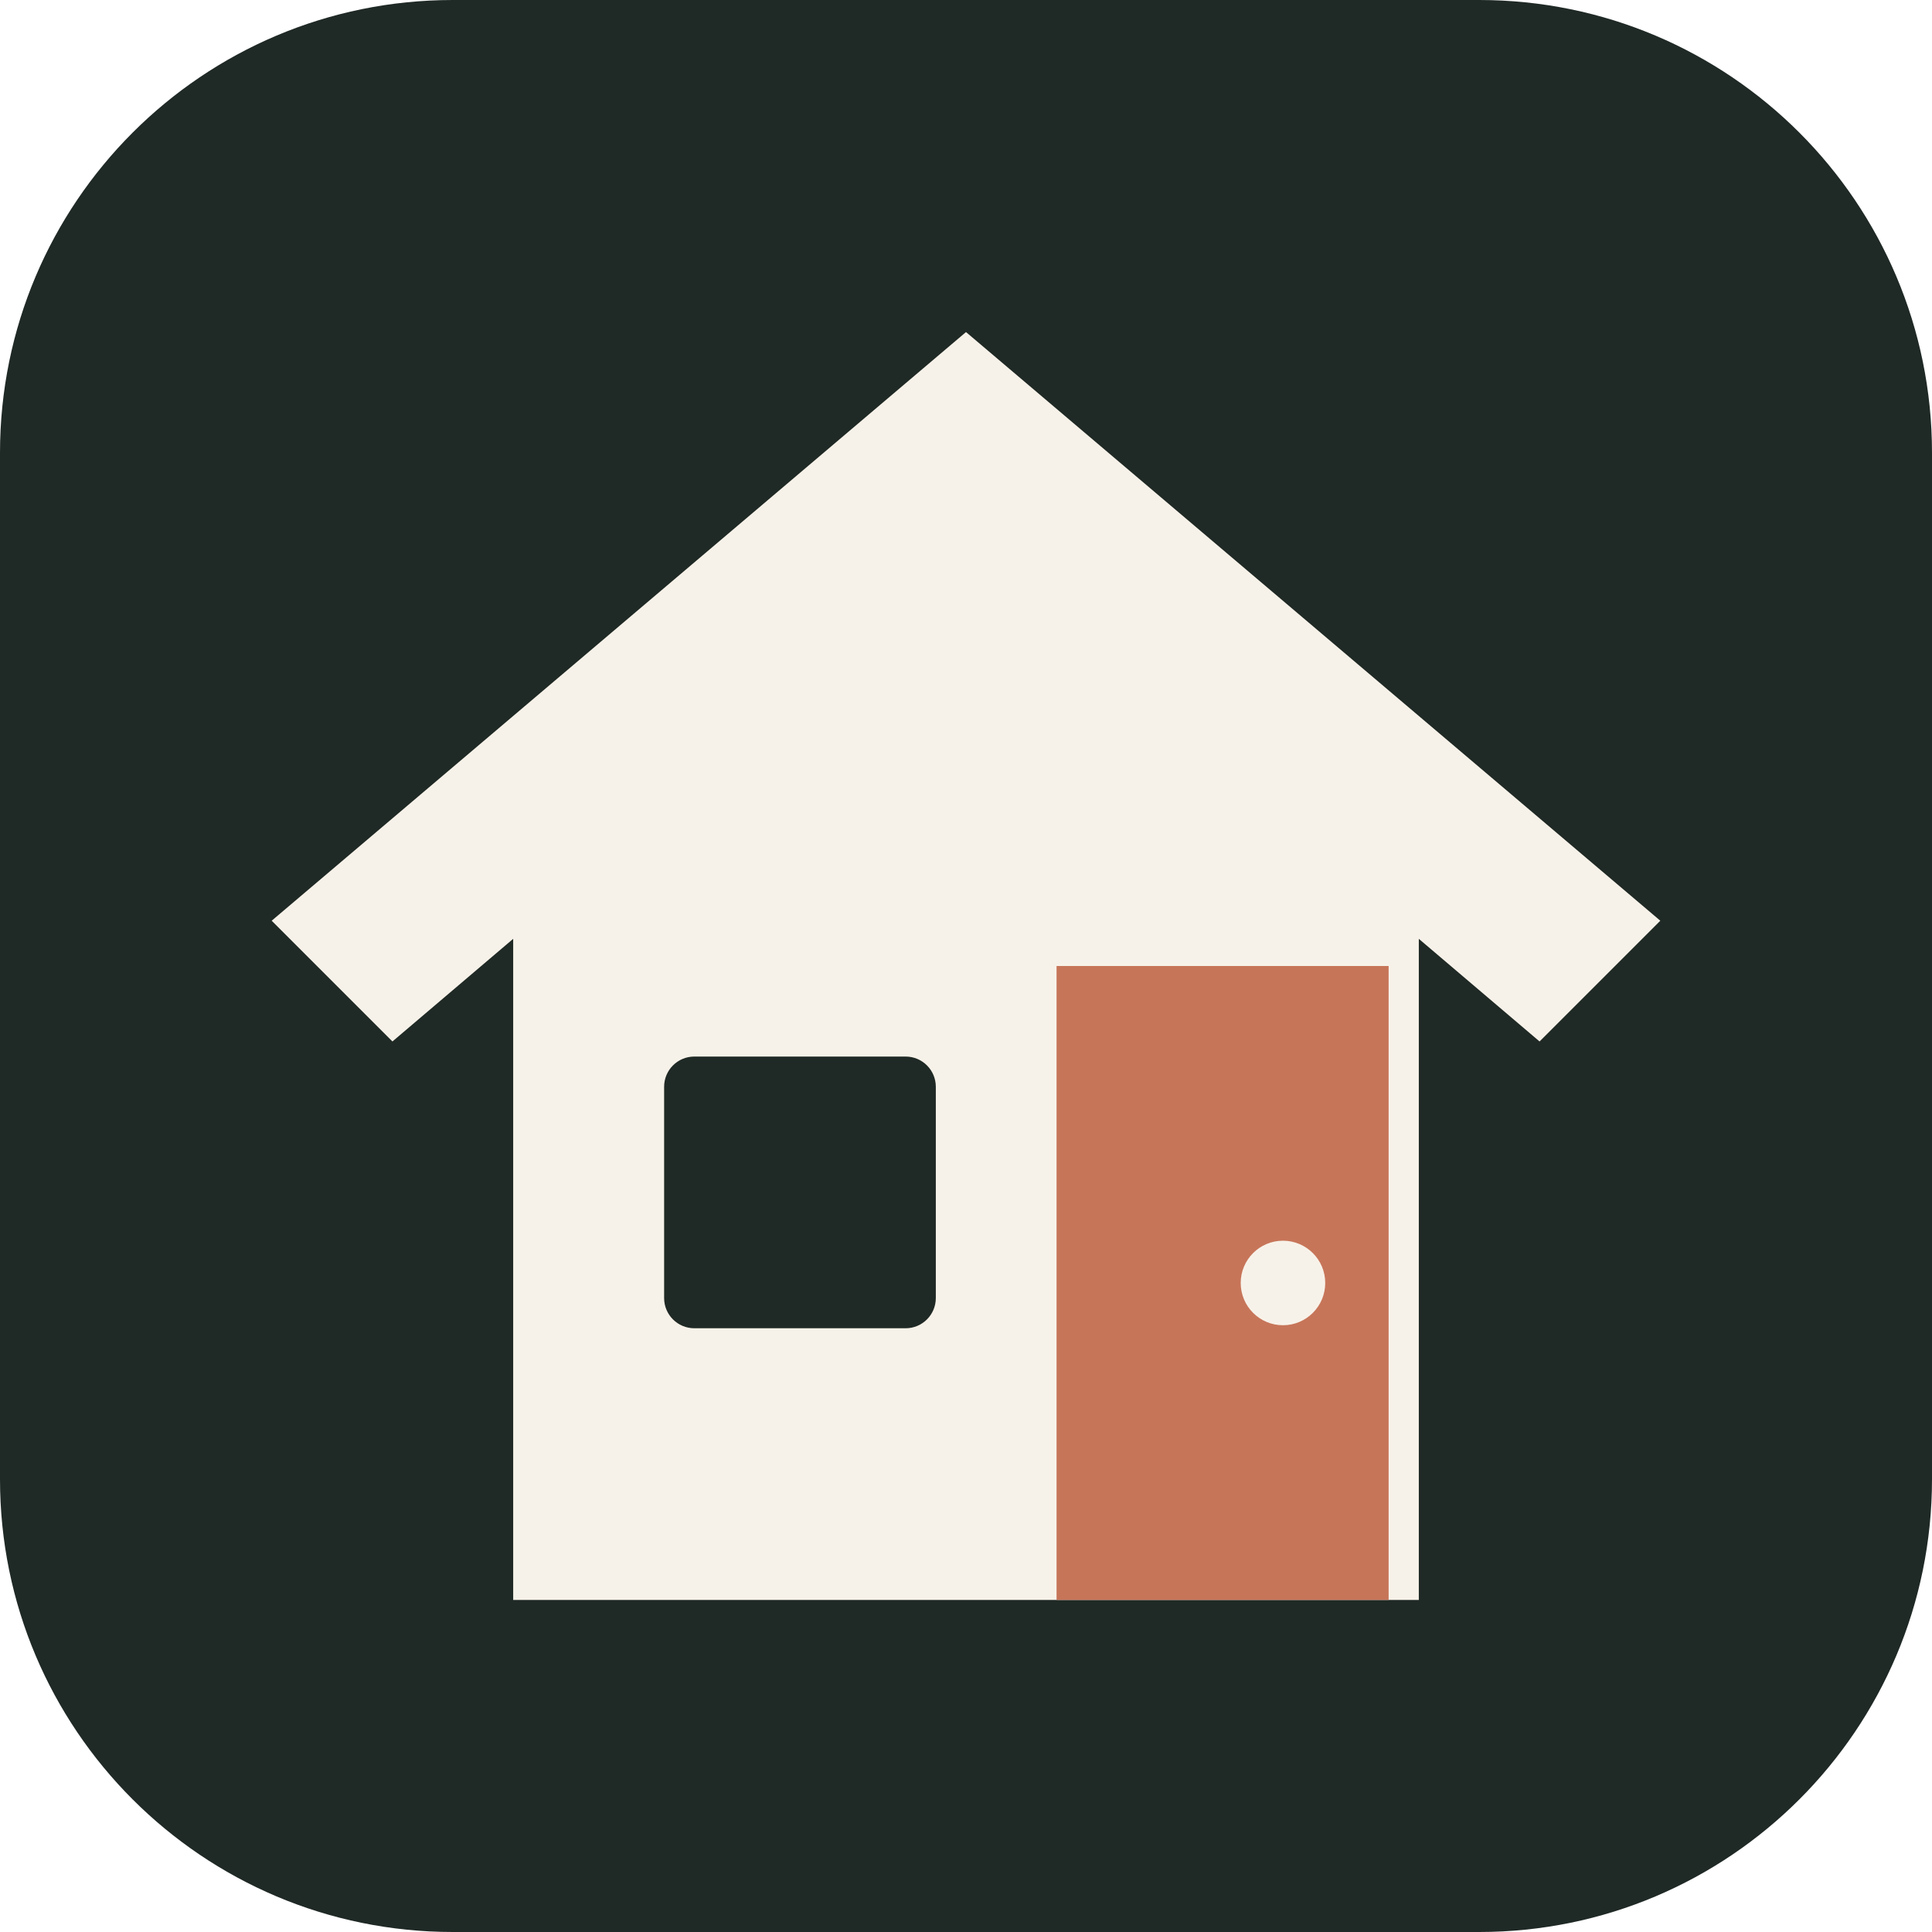
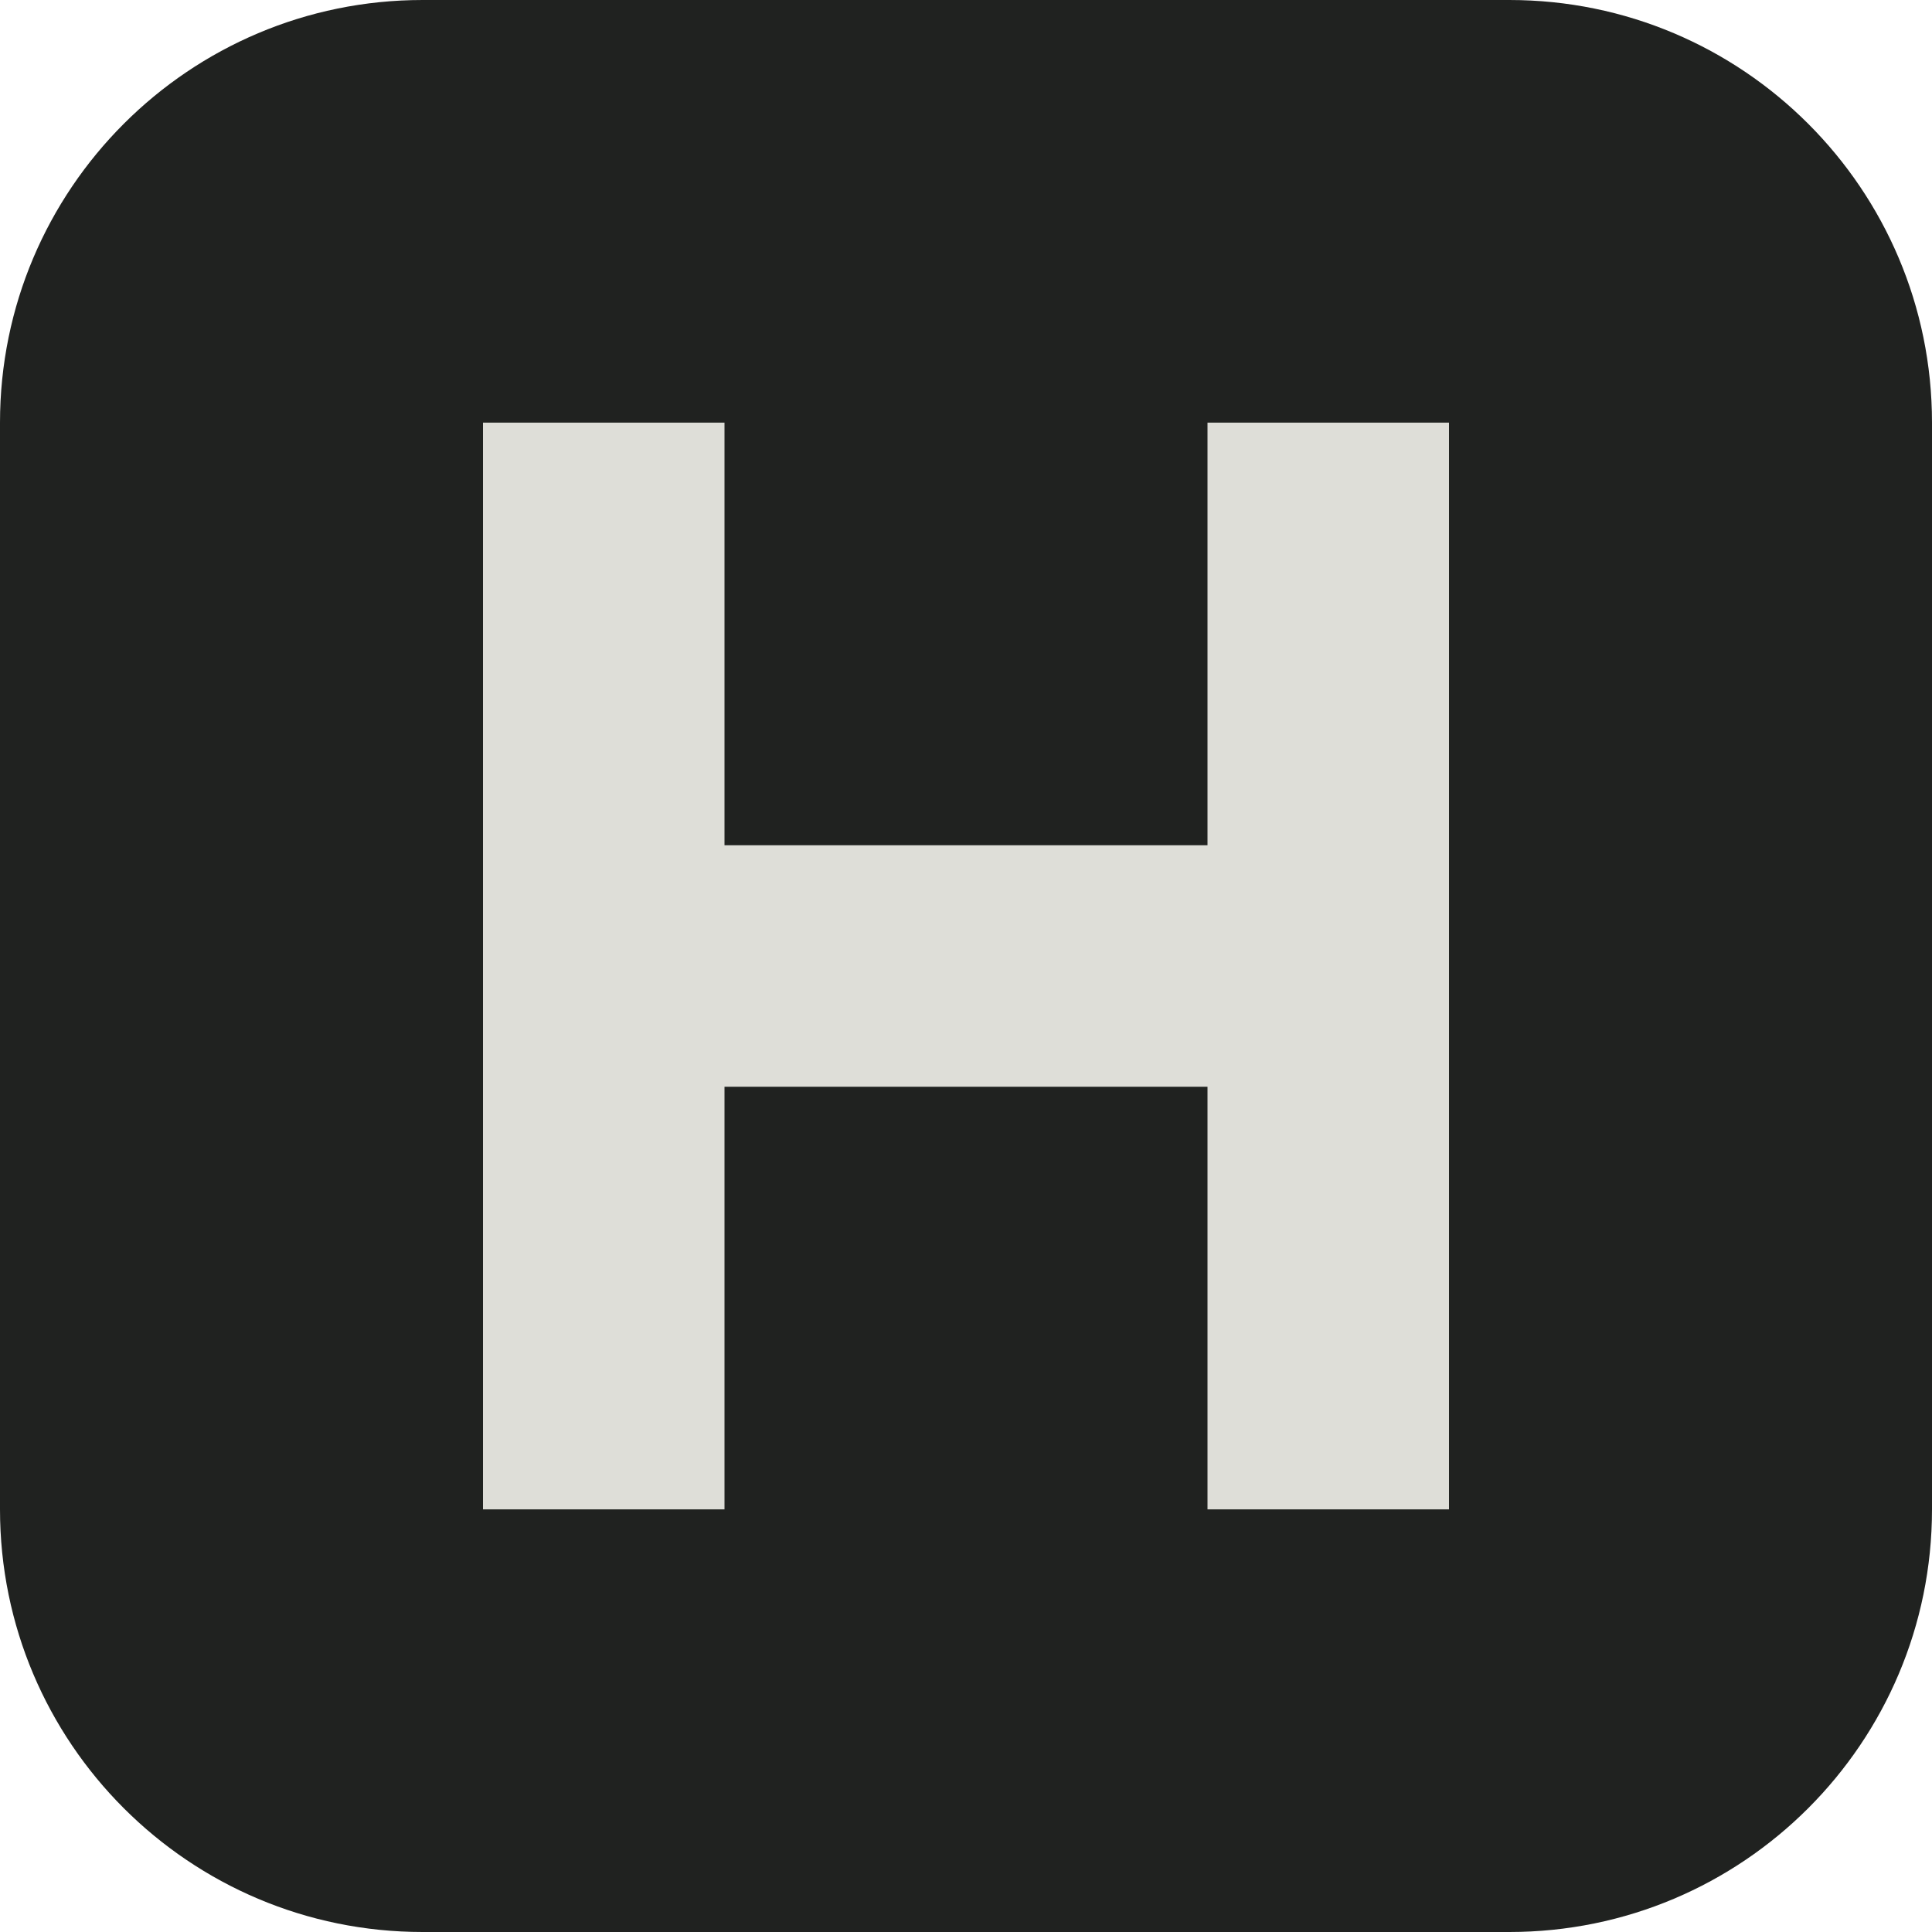
<svg xmlns="http://www.w3.org/2000/svg" viewBox="0 0 64 64" role="img" aria-labelledby="title">
-   <rect width="64" height="64" rx="15" fill="#1f2925" />
-   <path d="M9 30.5 32 11l23 19.5-4 4-4-3.4V53H17V31.1l-4 3.4-4-4Z" fill="#f7f2e9" />
-   <rect width="9" height="9" x="22" y="35" rx="1" fill="#1f2925" />
-   <path d="M35 32h11v21H35z" fill="#c77559" />
-   <circle cx="42.5" cy="42.5" r="1.4" fill="#f7f2e9" />
+   <rect width="64" height="64" rx="14" fill="#202220" />
+   <path d="M16 14h8v14h16V14h8v36h-8V36H24v14h-8z" fill="#deded8" />
</svg>
